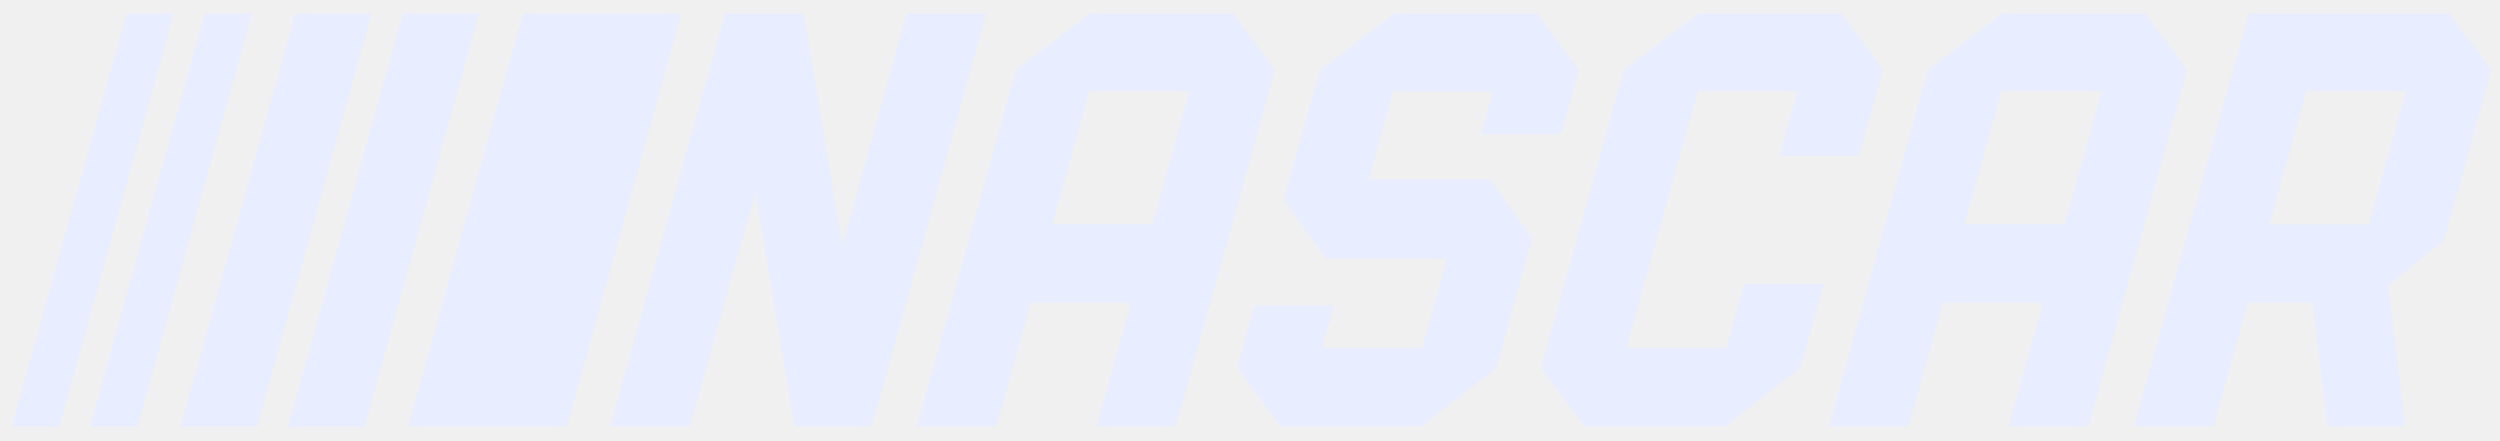
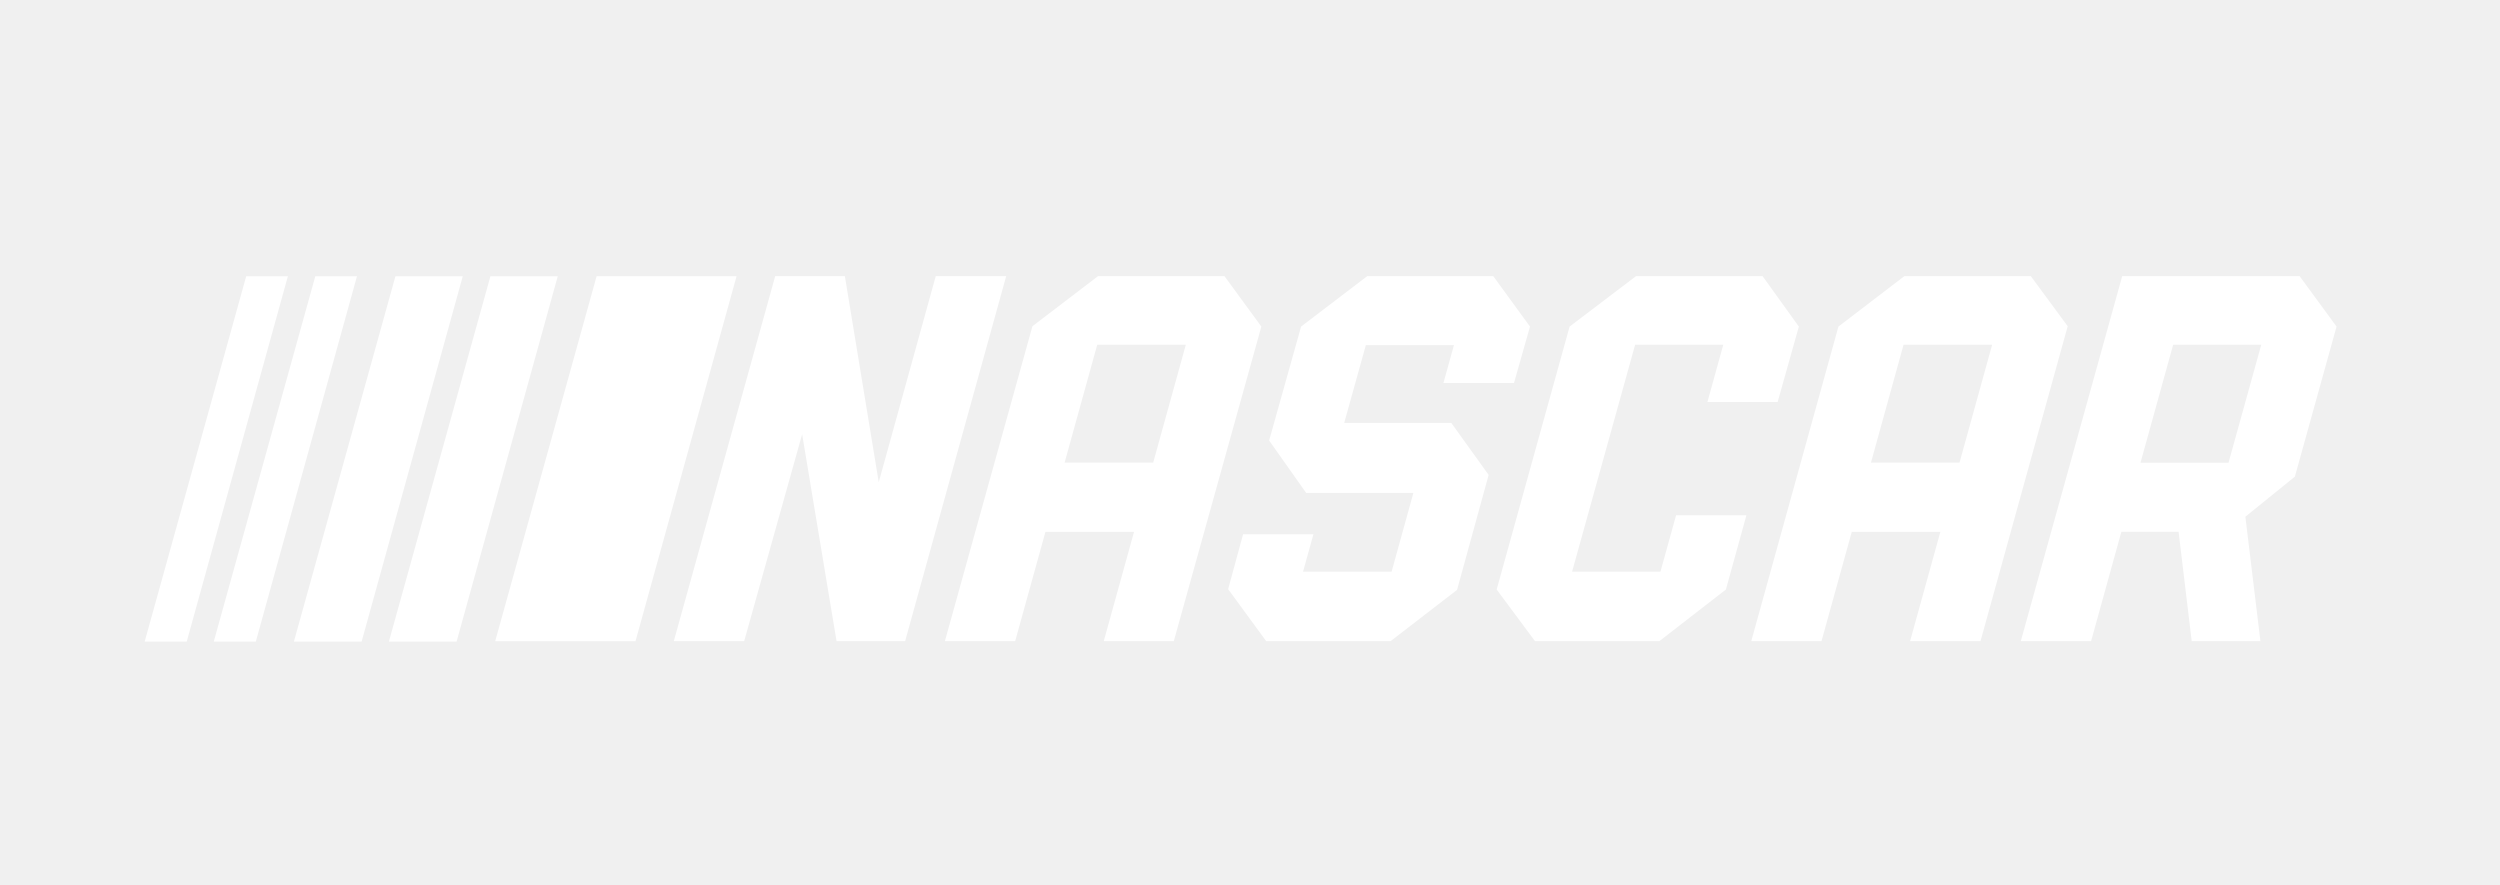
- <svg xmlns="http://www.w3.org/2000/svg" width="142" height="25" viewBox="0 0 142 25" fill="none">
-   <g clip-path="url(#clip0_412_12685)">
-     <path d="M79.228 0.759L74.977 4.001L72.923 11.321L75.303 14.69H82.192L80.791 19.749H75.101L75.77 17.344H71.25L70.29 20.873L72.735 24.211H80.729L84.998 20.918L87.029 13.53L84.627 10.191H77.748L79.137 5.194H84.797L84.122 7.625H88.658L89.685 4.001L87.323 0.759H79.228Z" fill="#E8EDFF" />
-     <path d="M96.498 0.759L92.23 4.001L87.543 20.896L90.005 24.211H97.999L102.273 20.896L103.59 16.124H99.071L98.067 19.749H92.388L96.441 5.168H102.104L101.086 8.845H105.598L106.96 4.001L104.628 0.759H96.498Z" fill="#E8EDFF" />
-     <path d="M127.737 0.759L121.221 24.211H125.737L127.683 17.186H131.359L132.201 24.211H136.617L135.649 16.218L138.83 13.642L141.508 4.001L139.135 0.759H127.737ZM131.01 5.168H136.671L134.565 12.75H128.911L131.01 5.168Z" fill="#E8EDFF" />
-     <path d="M51.503 0.759L47.84 13.999L45.664 0.759H41.187L34.672 24.211H39.193L42.918 10.919L45.128 24.211H49.536L56.029 0.759H51.503Z" fill="#E8EDFF" />
-     <path d="M61.931 0.759L57.715 3.978L52.091 24.211H56.606L58.551 17.191H64.243L62.298 24.211H66.799L72.423 4.001L70.055 0.759H61.931ZM61.879 5.168H67.57L65.474 12.743H59.783L61.879 5.168Z" fill="#E8EDFF" />
-     <path d="M113.74 0.759L109.503 4.001L103.901 24.211H108.415L110.36 17.191H116.051L114.106 24.211H118.631L124.233 3.978L121.863 0.759H113.74ZM113.688 5.168H119.379L117.283 12.743H111.591L113.688 5.168Z" fill="#E8EDFF" />
-     <path d="M29.713 0.763L23.196 24.215H32.211L38.705 0.763H29.713Z" fill="#E8EDFF" />
-     <path d="M16.785 0.769L10.262 24.241H14.612L21.111 0.769H16.785Z" fill="#E8EDFF" />
-     <path d="M22.888 0.769L16.365 24.241H20.716L27.215 0.769H22.888Z" fill="#E8EDFF" />
-     <path d="M7.197 0.769L0.674 24.241H3.376L9.876 0.769H7.197Z" fill="#E8EDFF" />
-     <path d="M11.637 0.769L5.113 24.241H7.816L14.315 0.769H11.637Z" fill="#E8EDFF" />
-   </g>
-   <defs>
-     <clipPath id="clip0_412_12685">
-       <rect width="140.834" height="23.483" fill="white" transform="translate(0.673828 0.758789)" />
-     </clipPath>
-   </defs>
+ <svg xmlns="http://www.w3.org/2000/svg" width="113" height="40" viewBox="0 0 113 40" fill="none">
+   <path d="M61.8 12.481L58.809 14.761L57.365 19.911L59.039 22.28H63.885L62.9 25.84H58.897L59.367 24.148H56.187L55.512 26.63L57.232 28.979H62.855L65.859 26.662L67.287 21.465L65.598 19.116H60.758L61.736 15.601H65.718L65.243 17.311H68.433L69.156 14.761L67.495 12.481H61.8Z" fill="white" />
+   <path d="M73.949 12.481L70.946 14.761L67.649 26.646L69.381 28.979H75.004L78.011 26.646L78.938 23.29H75.759L75.052 25.84H71.058L73.908 15.582H77.892L77.176 18.169H80.35L81.308 14.761L79.668 12.481H73.949Z" fill="white" />
+   <path d="M95.924 12.481L91.34 28.979H94.518L95.886 24.037H98.472L99.065 28.979H102.171L101.491 23.356L103.728 21.544L105.612 14.761L103.943 12.481H95.924ZM98.227 15.582H102.209L100.728 20.916H96.75L98.227 15.582Z" fill="white" />
+   <path d="M42.296 12.481L39.719 21.795L38.188 12.481H35.039L30.456 28.979H33.637L36.257 19.628L37.812 28.979H40.912L45.48 12.481H42.296Z" fill="white" />
+   <path d="M49.632 12.481L46.666 14.745L42.709 28.979H45.886L47.254 24.04H51.258L49.89 28.979H53.056L57.013 14.761L55.346 12.481H49.632ZM49.595 15.582H53.599L52.124 20.911H48.12L49.595 15.582Z" fill="white" />
+   <path d="M86.078 12.481L83.097 14.761L79.157 28.979H82.332L83.7 24.04H87.704L86.336 28.979H89.519L93.46 14.745L91.792 12.481H86.078ZM86.041 15.582H90.045L88.57 20.911H84.567L86.041 15.582Z" fill="white" />
+   <path d="M26.967 12.484L22.383 28.981H28.725L33.293 12.484H26.967Z" fill="white" />
+   <path d="M17.873 12.488L13.284 29H16.345L20.917 12.488H17.873Z" fill="white" />
+   <path d="M22.166 12.488L17.578 29H20.638L25.21 12.488H22.166Z" fill="white" />
+   <path d="M11.128 12.488L6.539 29H8.44L13.012 12.488H11.128Z" fill="white" />
+   <path d="M14.251 12.488L9.662 29H11.563L16.135 12.488H14.251Z" fill="white" />
</svg>
